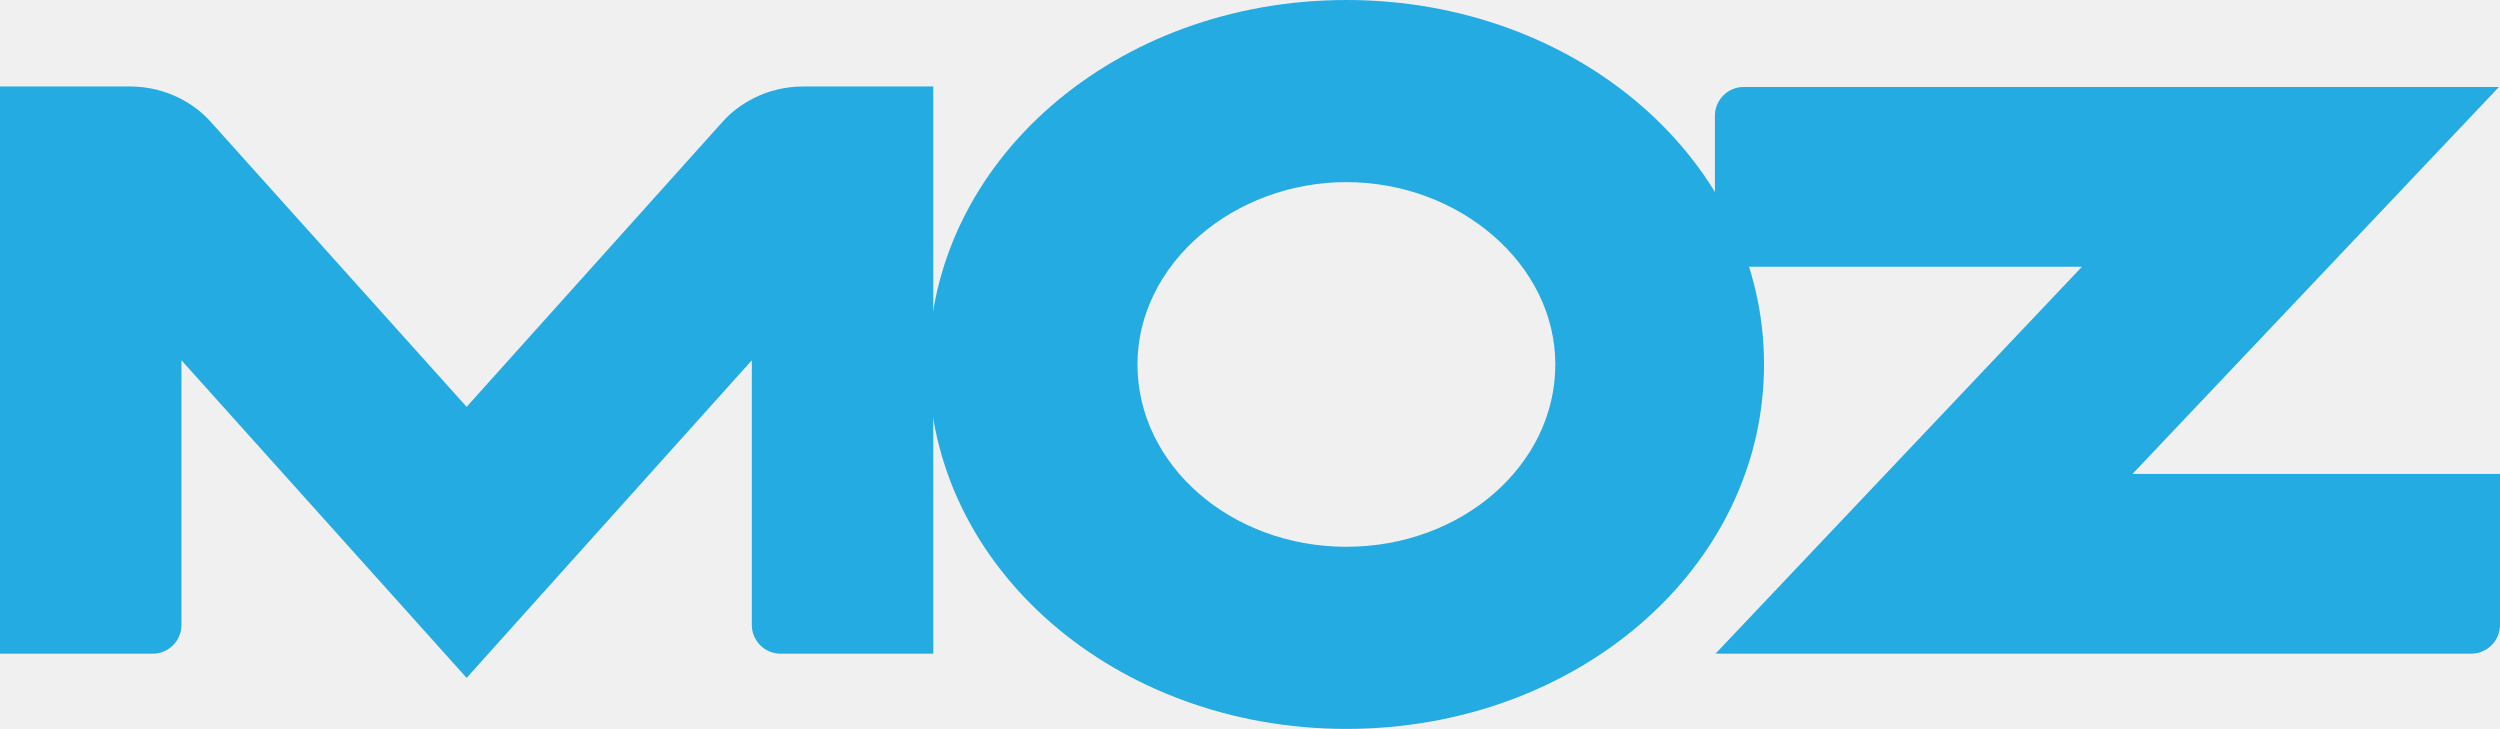
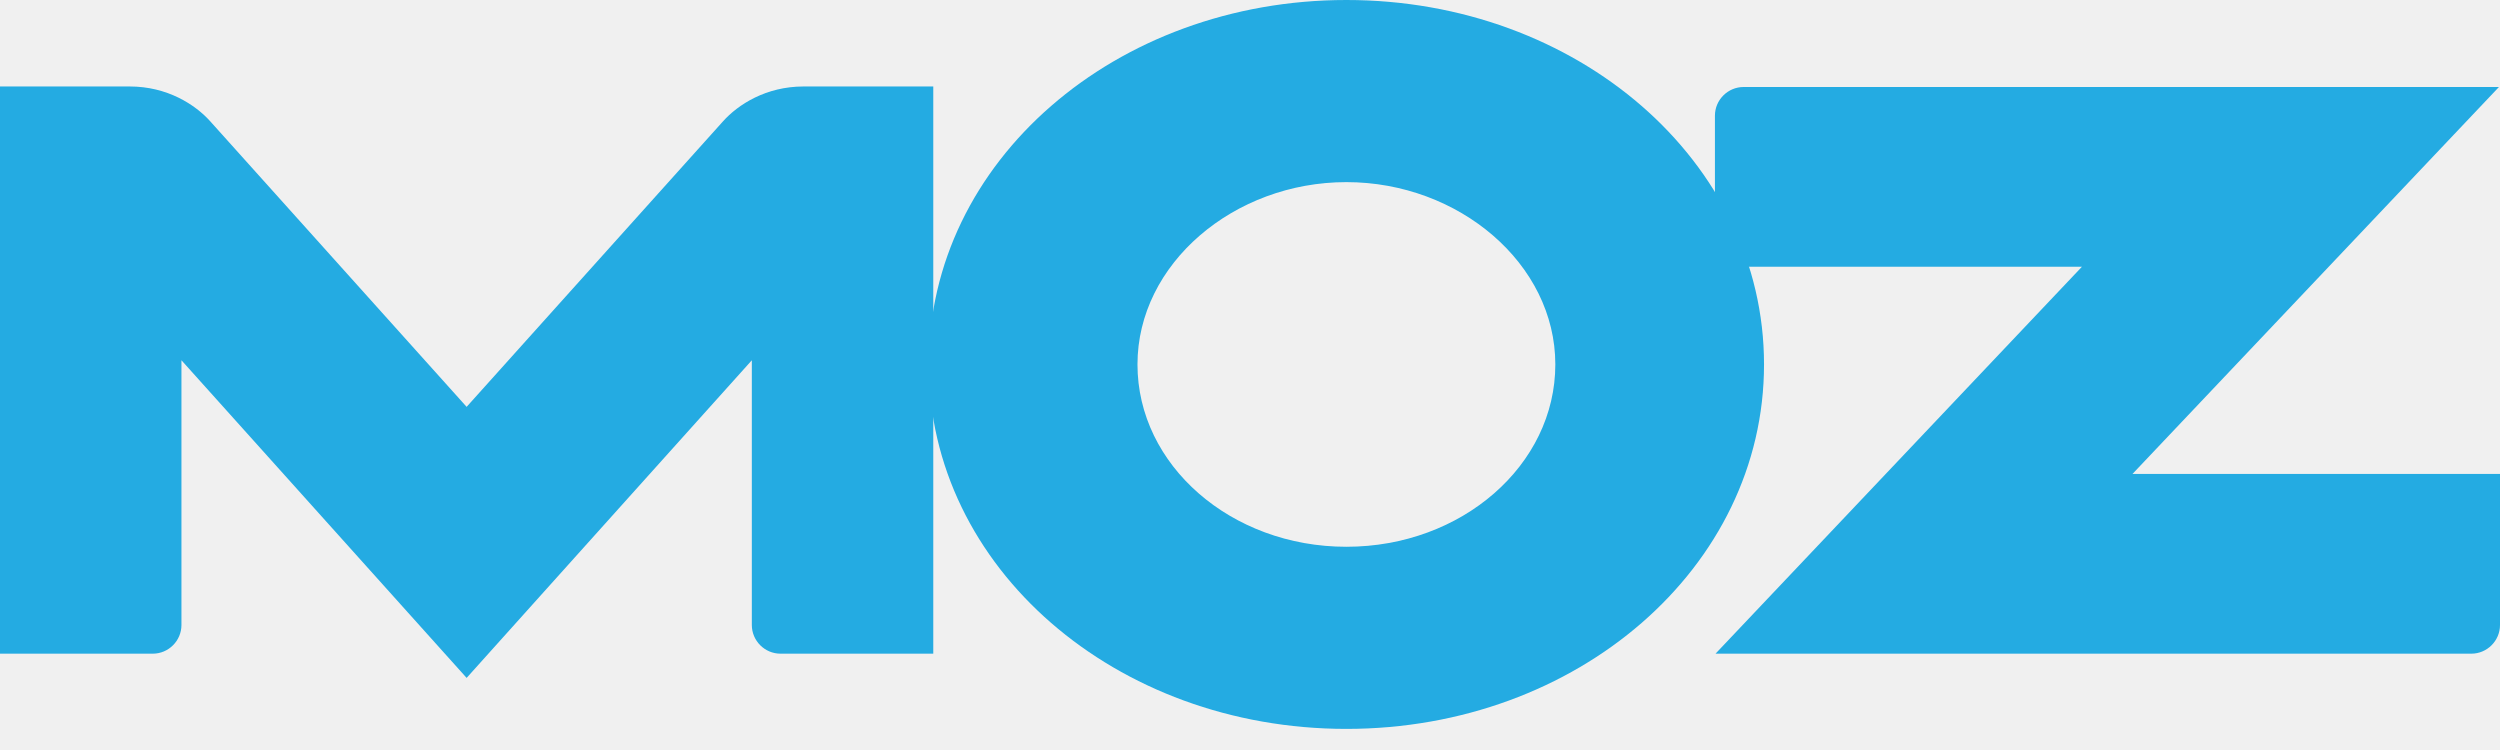
- <svg xmlns="http://www.w3.org/2000/svg" style="isolation:isolate" viewBox="0 0 176.515 51.465" width="176.515" height="51.465">
+ <svg xmlns="http://www.w3.org/2000/svg" width="100" height="30" viewBox="0 0 100 30" fill="none">
+   <g clip-path="url(#clip0_101_2)">
+     <path fill-rule="evenodd" clip-rule="evenodd" d="M0 26.147H6.111C6.742 26.147 7.258 25.631 7.258 25V14.411L18.665 27.116L30.073 14.411V25C30.073 25.631 30.589 26.147 31.22 26.147H37.331V3.459H32.142C30.642 3.459 29.524 4.181 28.921 4.853L18.665 16.274L8.41 4.853C7.807 4.181 6.688 3.459 5.189 3.459H0V26.147Z" fill="#24ABE2" />
+     <path fill-rule="evenodd" clip-rule="evenodd" d="M68.621 26.147H98.853C99.484 26.147 100 25.631 100 25V18.957H85.3L99.958 3.48H69.744C69.114 3.48 68.597 3.996 68.597 4.627V10.669H83.278L68.621 26.147Z" fill="#24ABE2" />
+     <path fill-rule="evenodd" clip-rule="evenodd" d="M53.856 0C63.082 0 70.561 6.449 70.561 14.578C70.561 22.707 63.082 29.156 53.856 29.156C44.63 29.156 37.151 22.707 37.151 14.578C37.151 6.449 44.63 0 53.856 0ZM53.856 7.285C58.355 7.285 62.213 10.55 62.213 14.578C62.213 18.606 58.471 21.871 53.856 21.871C49.241 21.871 45.499 18.606 45.499 14.578C45.499 10.55 49.357 7.285 53.856 7.285Z" fill="#24ABE2" />
+   </g>
  <defs>
-     <clipPath id="_clipPath_mg4IQxf7rQfvUfOLtmLGxNX43fQNTLN6">
-       <rect width="176.515" height="51.465" />
+     <clipPath id="clip0_101_2">
+       <rect width="100" height="29.156" fill="white" />
    </clipPath>
  </defs>
-   <g clip-path="url(#_clipPath_mg4IQxf7rQfvUfOLtmLGxNX43fQNTLN6)">
-     <path d=" M 0 46.153 L 10.787 46.153 C 11.901 46.153 12.812 45.242 12.812 44.128 L 12.812 25.438 L 32.947 47.863 L 53.083 25.438 L 53.083 44.128 C 53.083 45.242 53.994 46.153 55.108 46.153 L 65.894 46.153 L 65.894 6.105 L 56.735 6.105 C 54.088 6.105 52.115 7.38 51.049 8.566 L 32.947 28.726 L 14.845 8.566 C 13.78 7.38 11.806 6.105 9.16 6.105 L 0 6.105 L 0 46.153 Z " fill-rule="evenodd" fill="rgb(36,171,226)" />
-     <path d=" M 121.126 46.153 L 174.49 46.153 C 175.604 46.153 176.515 45.242 176.515 44.128 L 176.515 33.462 L 150.568 33.462 L 176.44 6.142 L 123.109 6.142 C 121.996 6.142 121.084 7.054 121.084 8.167 L 121.084 18.833 L 146.998 18.833 L 121.126 46.153 Z " fill-rule="evenodd" fill="rgb(36,171,226)" />
-     <path d=" M 95.064 0 C 111.349 0 124.551 11.383 124.551 25.733 C 124.551 40.082 111.349 51.465 95.064 51.465 C 78.778 51.465 65.577 40.082 65.577 25.733 C 65.577 11.383 78.778 0 95.064 0 Z  M 95.064 12.859 C 103.005 12.859 109.815 18.623 109.815 25.733 C 109.815 32.842 103.211 38.606 95.064 38.606 C 86.917 38.606 80.312 32.842 80.312 25.733 C 80.312 18.623 87.123 12.859 95.064 12.859 Z " fill-rule="evenodd" fill="rgb(36,171,226)" />
-   </g>
</svg>
